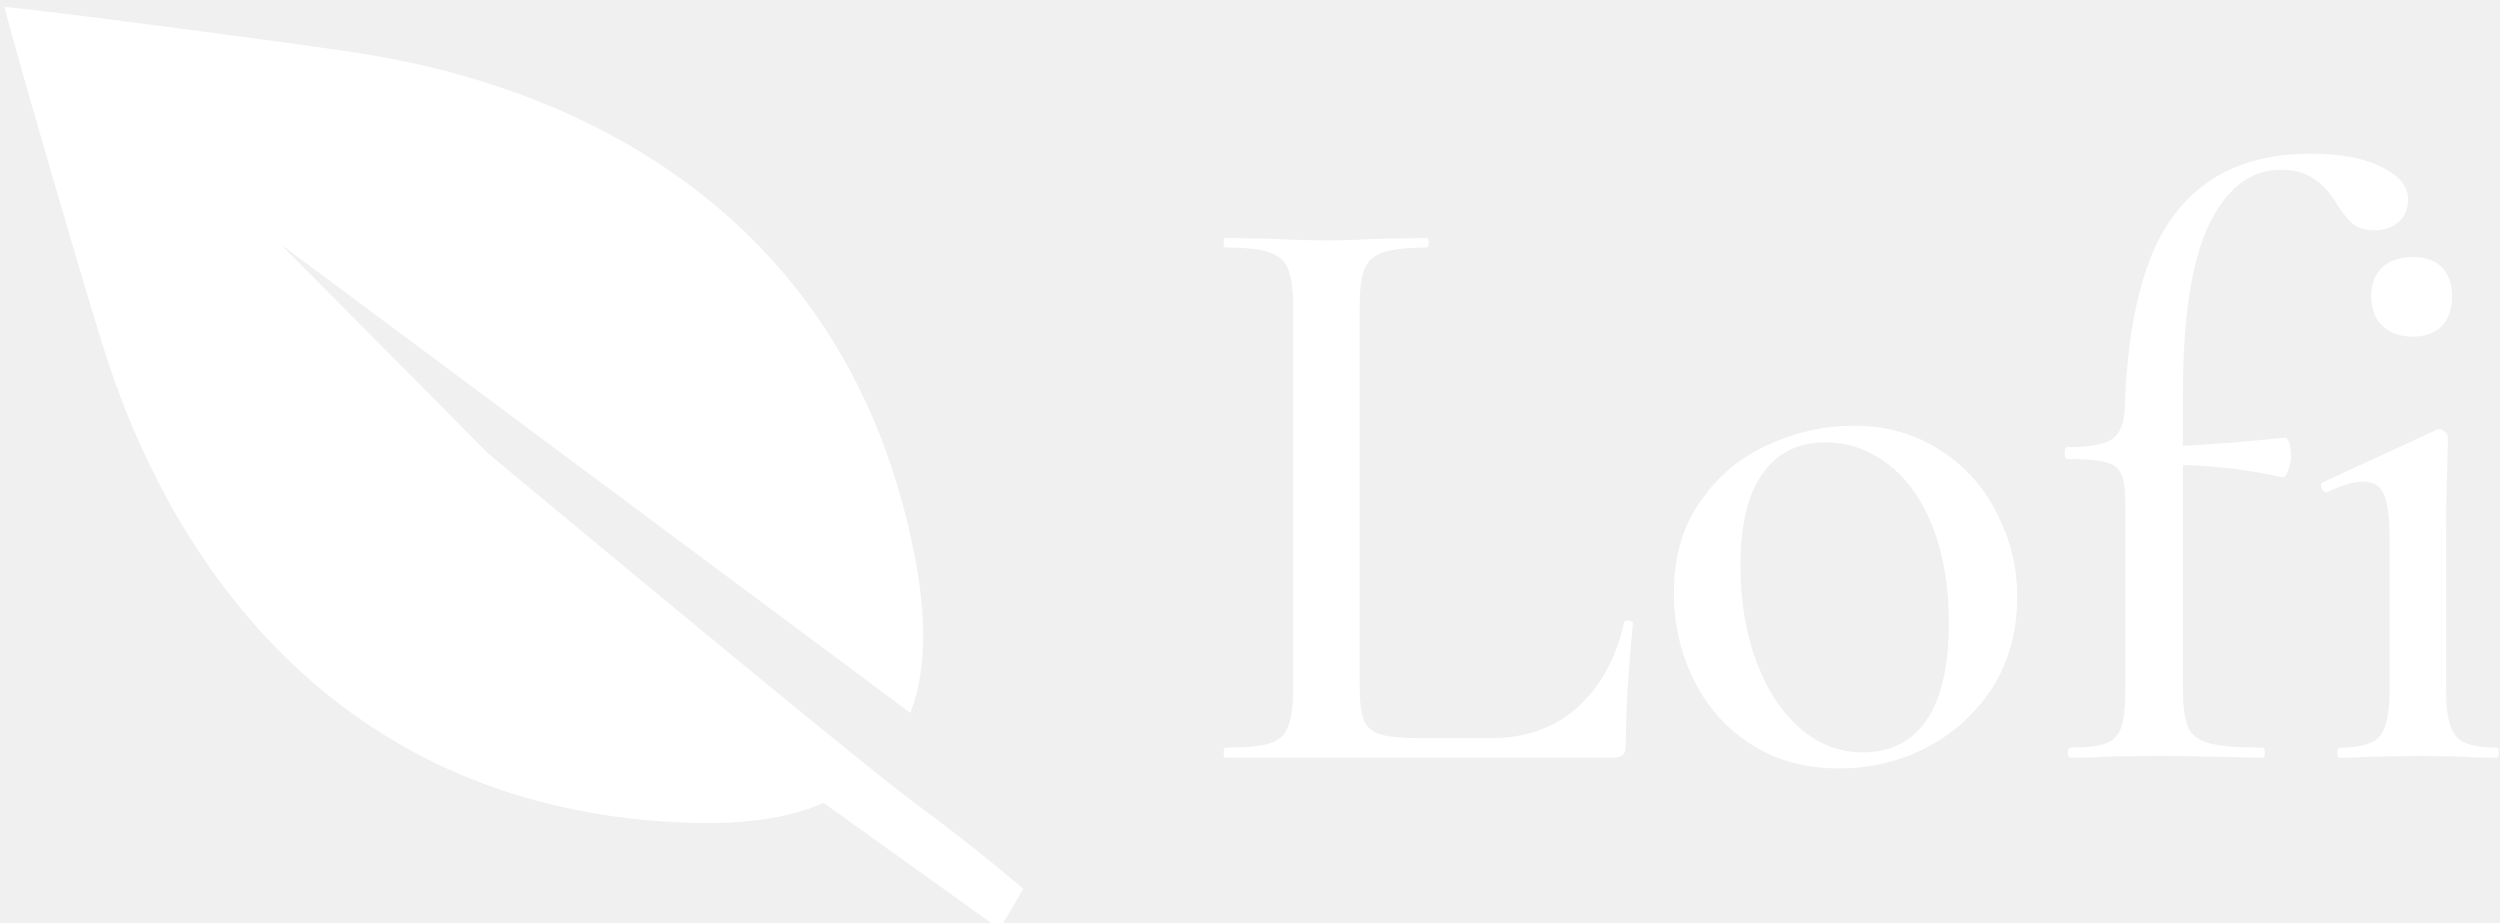
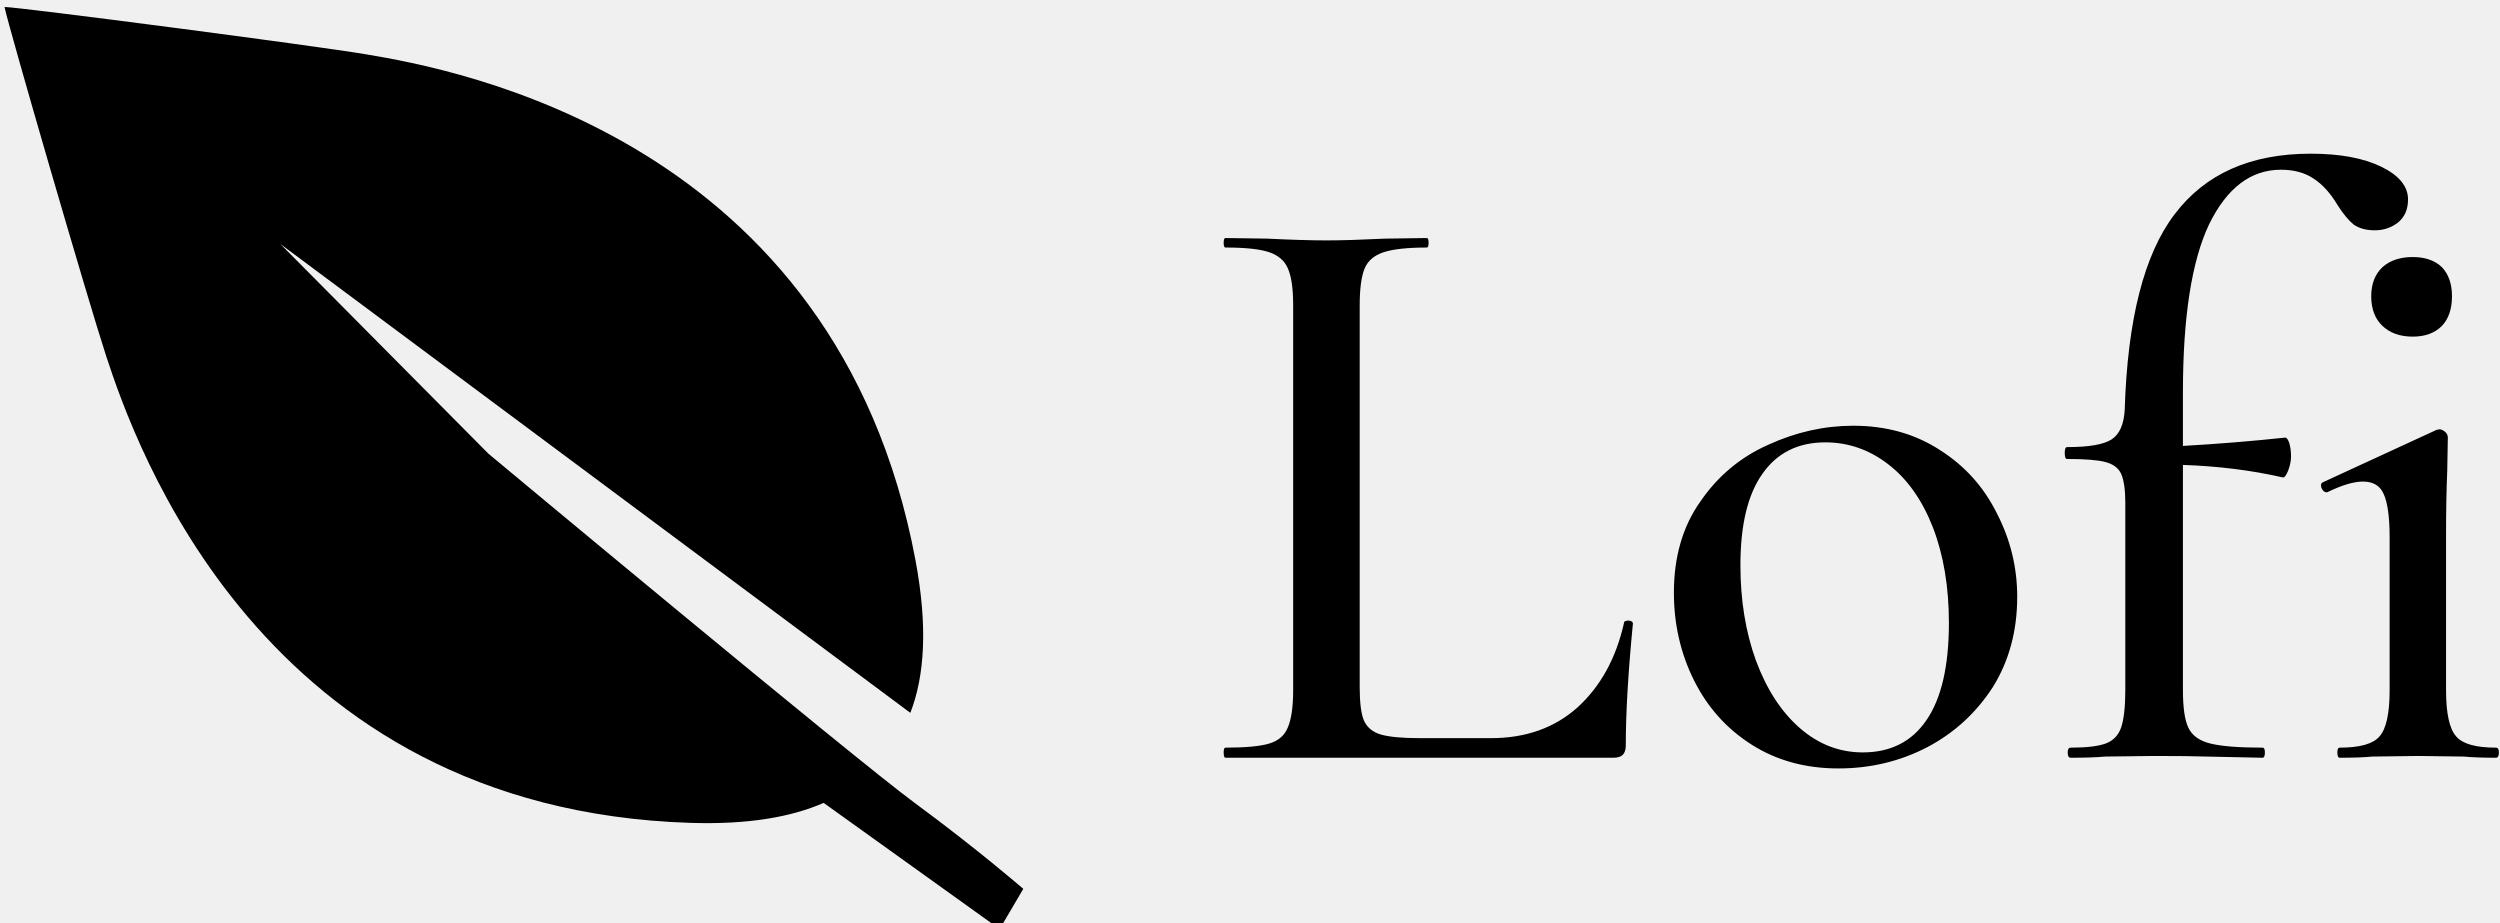
<svg xmlns="http://www.w3.org/2000/svg" data-v-423bf9ae="" viewBox="0 0 244 90" class="iconLeft">
-   <g data-v-423bf9ae="" id="1e5bbd03-7e58-4e30-beeb-4e6fe0a4f42a" fill="white" transform="matrix(5.797101,0,0,5.797101,116.9376,-1.057968)">
+   <g data-v-423bf9ae="" id="897e8fbe-2e71-4656-b243-09e52f2c0ecd" fill="black" transform="matrix(5.797101,0,0,5.797101,116.9376,-1.057968)">
    <path d="M2.72 5.33L2.72 11.75Q2.72 12.14 2.79 12.31Q2.87 12.49 3.08 12.55Q3.29 12.61 3.74 12.61L3.74 12.61L4.93 12.61Q5.81 12.61 6.39 12.09Q6.97 11.56 7.17 10.67L7.17 10.67Q7.17 10.63 7.25 10.63Q7.32 10.64 7.32 10.68L7.32 10.68Q7.20 11.91 7.20 12.73L7.20 12.73Q7.20 12.84 7.15 12.89Q7.10 12.94 6.99 12.94L6.99 12.94L0.46 12.94Q0.43 12.94 0.43 12.85Q0.43 12.77 0.46 12.77L0.46 12.77Q0.97 12.77 1.20 12.70Q1.43 12.63 1.51 12.43Q1.60 12.22 1.60 11.80L1.60 11.80L1.60 5.32Q1.60 4.90 1.51 4.70Q1.43 4.51 1.20 4.43Q0.97 4.35 0.46 4.35L0.46 4.35Q0.43 4.35 0.43 4.27Q0.43 4.19 0.46 4.19L0.46 4.19L1.16 4.20Q1.78 4.23 2.16 4.23L2.16 4.23Q2.53 4.23 3.15 4.20L3.15 4.20L3.85 4.19Q3.88 4.19 3.88 4.27Q3.88 4.35 3.85 4.35L3.85 4.35Q3.36 4.35 3.12 4.43Q2.88 4.51 2.80 4.71Q2.72 4.91 2.72 5.33L2.72 5.33ZM10.78 13.12Q9.95 13.12 9.32 12.72Q8.69 12.32 8.35 11.64Q8.01 10.96 8.01 10.16L8.01 10.16Q8.01 9.25 8.46 8.62Q8.90 7.98 9.60 7.67Q10.30 7.35 11.03 7.35L11.03 7.35Q11.86 7.35 12.49 7.76Q13.12 8.16 13.45 8.83Q13.79 9.49 13.79 10.23L13.79 10.23Q13.79 11.09 13.38 11.75Q12.96 12.40 12.28 12.76Q11.59 13.12 10.78 13.12L10.78 13.12ZM11.19 12.85Q11.89 12.85 12.26 12.31Q12.64 11.76 12.64 10.67L12.64 10.67Q12.64 9.76 12.37 9.06Q12.10 8.37 11.62 8.00Q11.14 7.63 10.56 7.63L10.56 7.63Q9.87 7.63 9.50 8.16Q9.13 8.68 9.13 9.70L9.13 9.70Q9.13 10.58 9.39 11.30Q9.66 12.03 10.13 12.44Q10.60 12.85 11.19 12.85L11.19 12.85ZM18.73 2.77Q19.47 2.77 19.92 2.99Q20.37 3.21 20.37 3.54L20.37 3.54Q20.37 3.79 20.20 3.93Q20.03 4.06 19.81 4.06L19.81 4.06Q19.59 4.06 19.45 3.96Q19.32 3.85 19.18 3.63L19.18 3.63Q19.00 3.33 18.78 3.19Q18.56 3.04 18.23 3.04L18.23 3.04Q17.47 3.04 17.02 3.96Q16.58 4.89 16.58 6.79L16.58 6.79L16.58 7.69Q17.46 7.64 18.30 7.55L18.30 7.55Q18.34 7.55 18.37 7.64Q18.40 7.74 18.40 7.87L18.40 7.87Q18.40 7.98 18.35 8.11Q18.30 8.23 18.26 8.22L18.26 8.22Q17.47 8.04 16.58 8.01L16.58 8.01L16.58 11.80Q16.58 12.24 16.67 12.43Q16.76 12.63 17.04 12.70Q17.32 12.77 17.92 12.77L17.92 12.77Q17.96 12.77 17.96 12.85Q17.96 12.94 17.92 12.94L17.92 12.94L16.98 12.92Q16.69 12.91 16.09 12.91L16.09 12.91L15.27 12.92Q15.06 12.94 14.69 12.94L14.69 12.94Q14.64 12.94 14.64 12.85Q14.64 12.77 14.69 12.77L14.69 12.77Q15.09 12.77 15.28 12.70Q15.47 12.63 15.54 12.43Q15.61 12.22 15.61 11.80L15.61 11.80L15.61 8.65Q15.61 8.32 15.54 8.16Q15.47 8.01 15.27 7.96Q15.08 7.91 14.63 7.91L14.63 7.91Q14.59 7.91 14.59 7.81Q14.59 7.71 14.63 7.71L14.63 7.71Q15.18 7.71 15.38 7.58Q15.58 7.45 15.60 7.08L15.60 7.08Q15.67 4.80 16.44 3.79Q17.21 2.77 18.73 2.77L18.73 2.77ZM19.22 12.94Q19.18 12.94 19.18 12.85Q19.18 12.77 19.22 12.77L19.22 12.77Q19.73 12.77 19.89 12.58Q20.06 12.39 20.06 11.80L20.06 11.80L20.06 9.23Q20.06 8.72 19.96 8.50Q19.87 8.29 19.61 8.29L19.61 8.29Q19.38 8.29 19.01 8.47L19.01 8.47L19.00 8.47Q18.94 8.47 18.91 8.39Q18.89 8.32 18.94 8.30L18.94 8.30L20.85 7.42L20.90 7.41Q20.94 7.41 20.99 7.45Q21.04 7.49 21.04 7.55L21.04 7.55Q21.04 7.64 21.03 8.11Q21.01 8.57 21.01 9.20L21.01 9.20L21.01 11.80Q21.01 12.39 21.18 12.58Q21.34 12.77 21.85 12.77L21.85 12.77Q21.90 12.77 21.90 12.85Q21.90 12.94 21.85 12.94L21.85 12.94Q21.52 12.94 21.31 12.92L21.31 12.92L20.54 12.91L19.77 12.92Q19.56 12.94 19.22 12.94L19.22 12.94ZM20.45 5.85Q20.13 5.85 19.94 5.67Q19.75 5.49 19.75 5.17L19.75 5.17Q19.75 4.86 19.94 4.68Q20.13 4.51 20.45 4.51L20.45 4.51Q20.76 4.51 20.94 4.68Q21.11 4.86 21.11 5.17L21.11 5.17Q21.11 5.49 20.94 5.67Q20.76 5.85 20.45 5.85L20.45 5.85Z" />
  </g>
-   <g data-v-423bf9ae="" id="8b86c9c8-5c96-4964-8a33-495de63d5563" transform="matrix(1.106725,0,0,1.106725,-4.158964,-11.13972)" stroke="none" fill="white">
+   <g data-v-423bf9ae="" id="42ca8b71-0f76-4a21-959a-a781387316bb" transform="matrix(1.106725,0,0,1.106725,-4.158964,-11.13972)" stroke="none" fill="black">
    <path d="M94 88.451s-4.102-3.552-9.551-7.558c-5.447-4.005-37.607-30.81-37.618-30.817L28.482 31.582l55.557 41.349c1.254-3.221 1.553-7.587.457-13.443-6.965-37.248-40.565-43.319-48.514-44.642-4.84-.806-30.285-4.123-31.824-4.167.279 1.514 7.438 26.155 8.972 30.817 2.519 7.654 13.645 39.934 51.517 41.137 5.043.161 8.873-.505 11.748-1.762L91.916 92 94 88.451z" />
  </g>
</svg>
